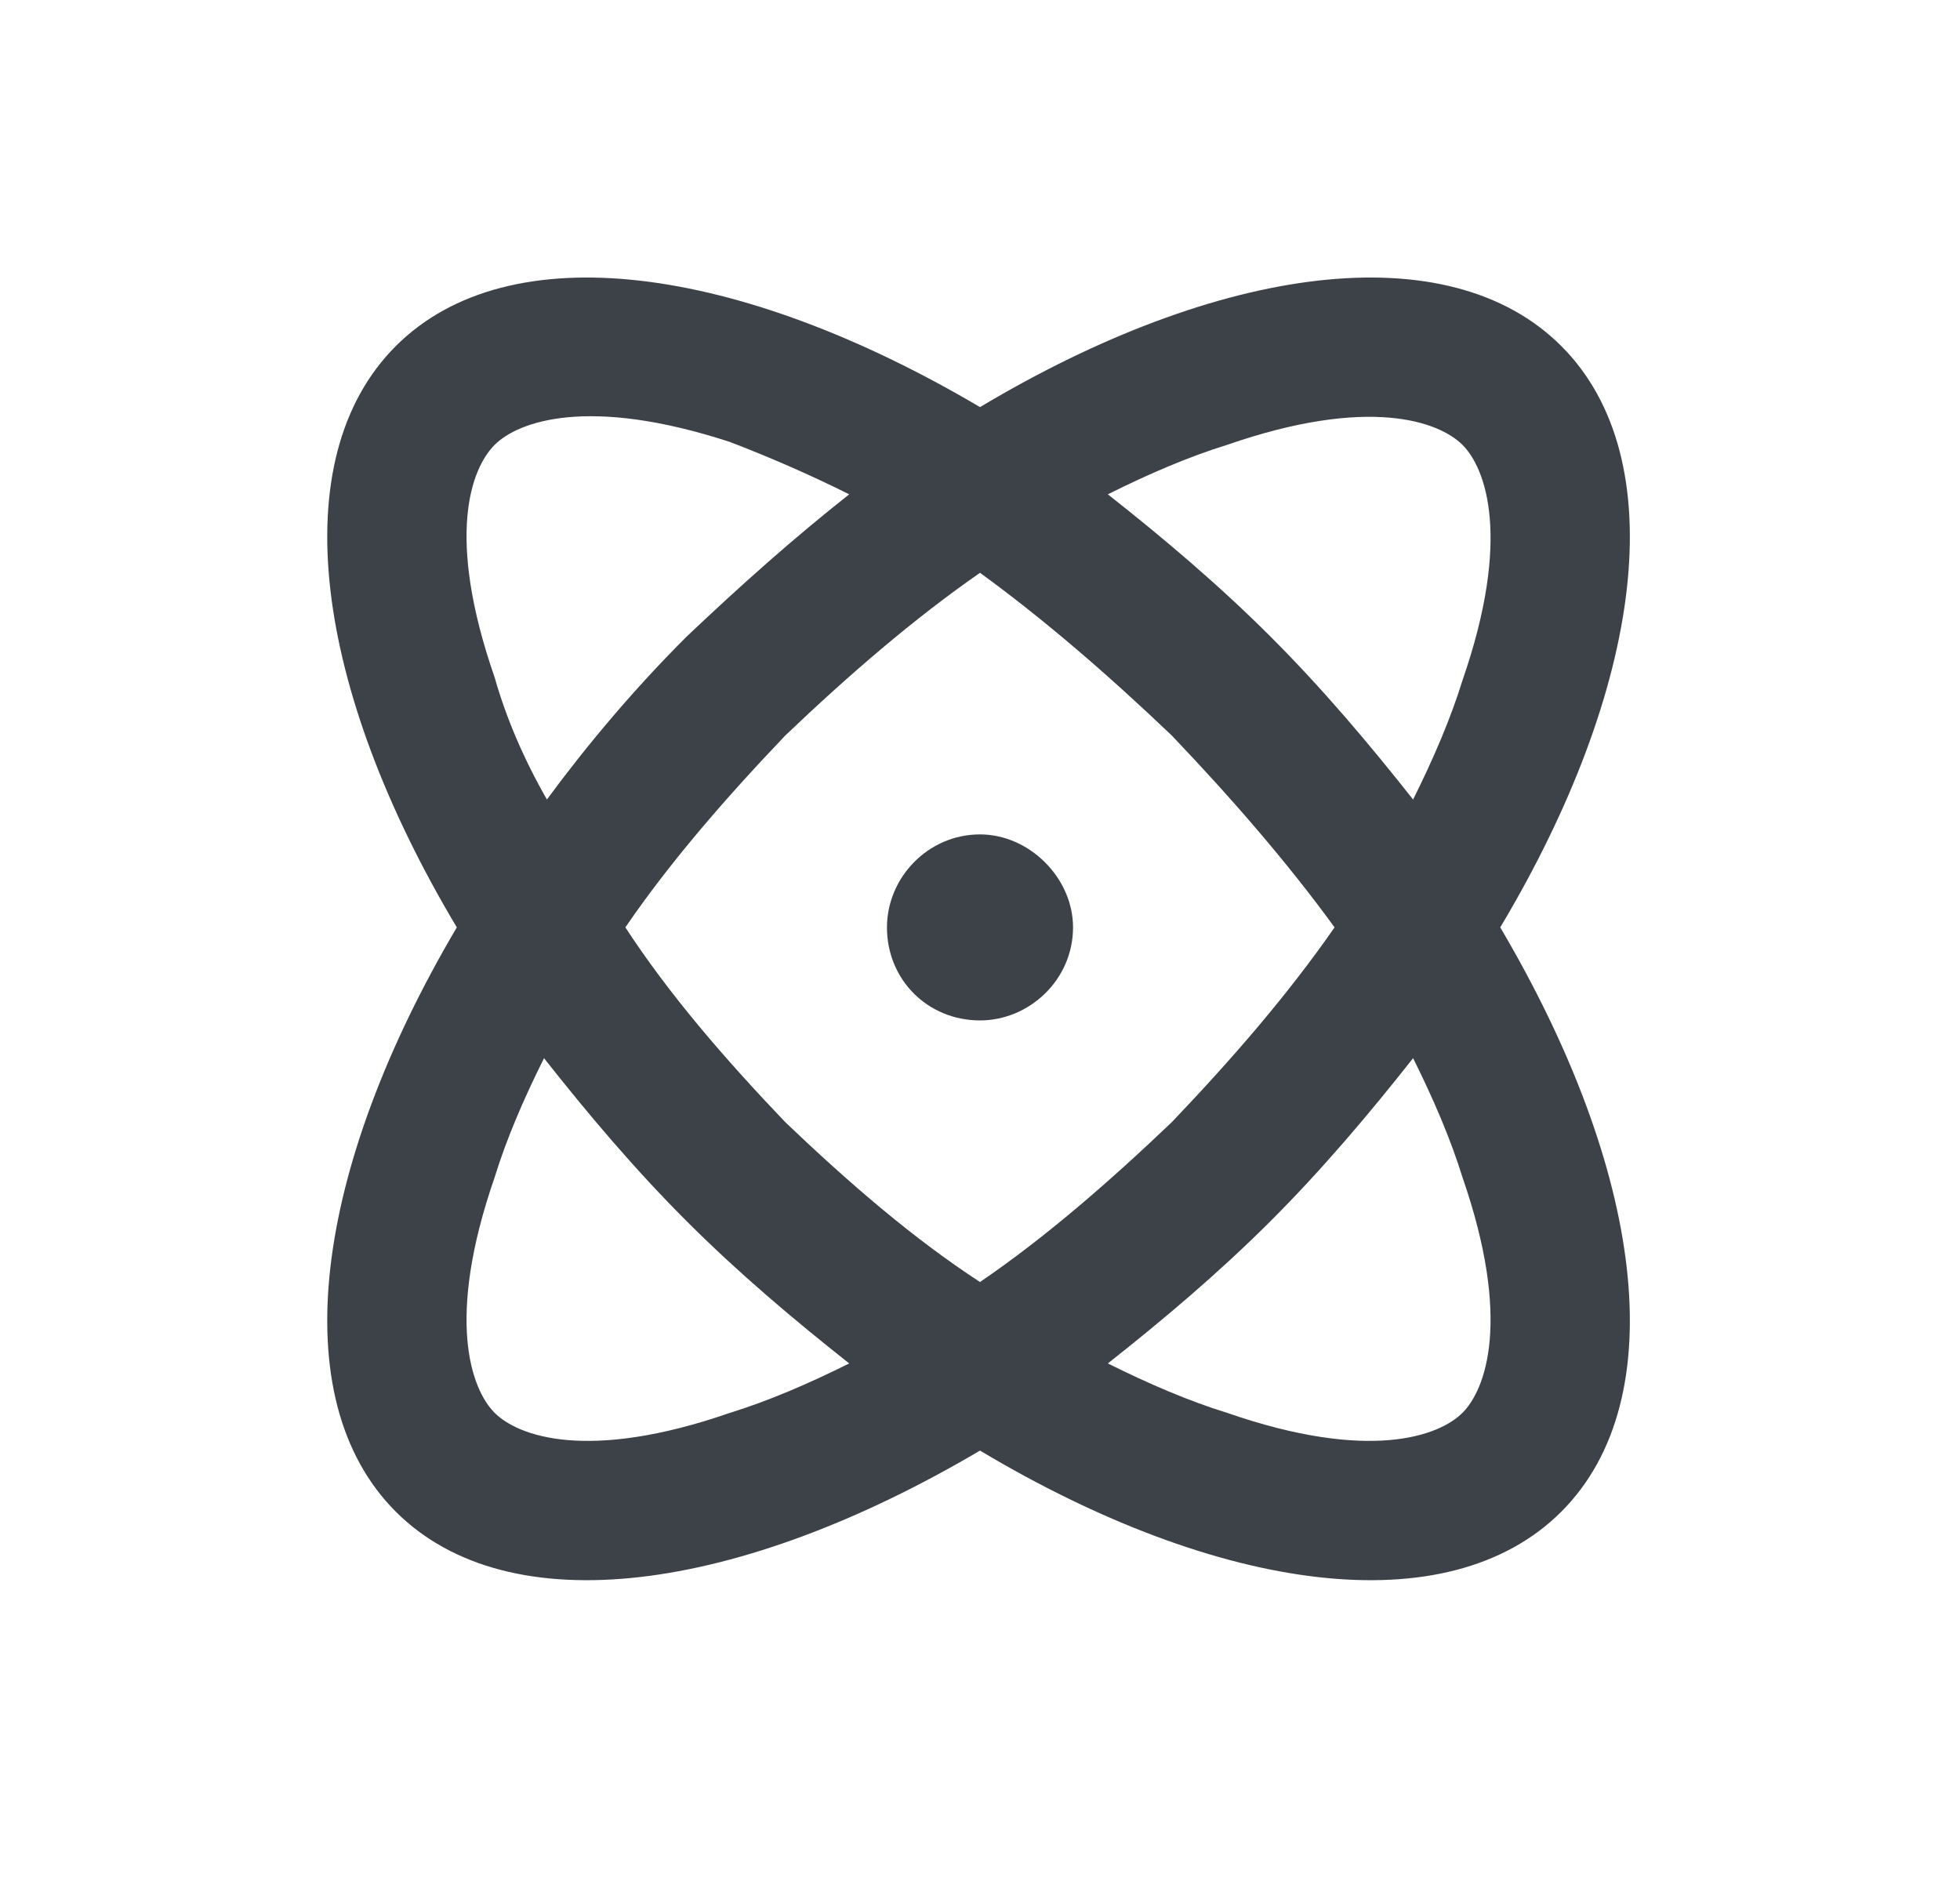
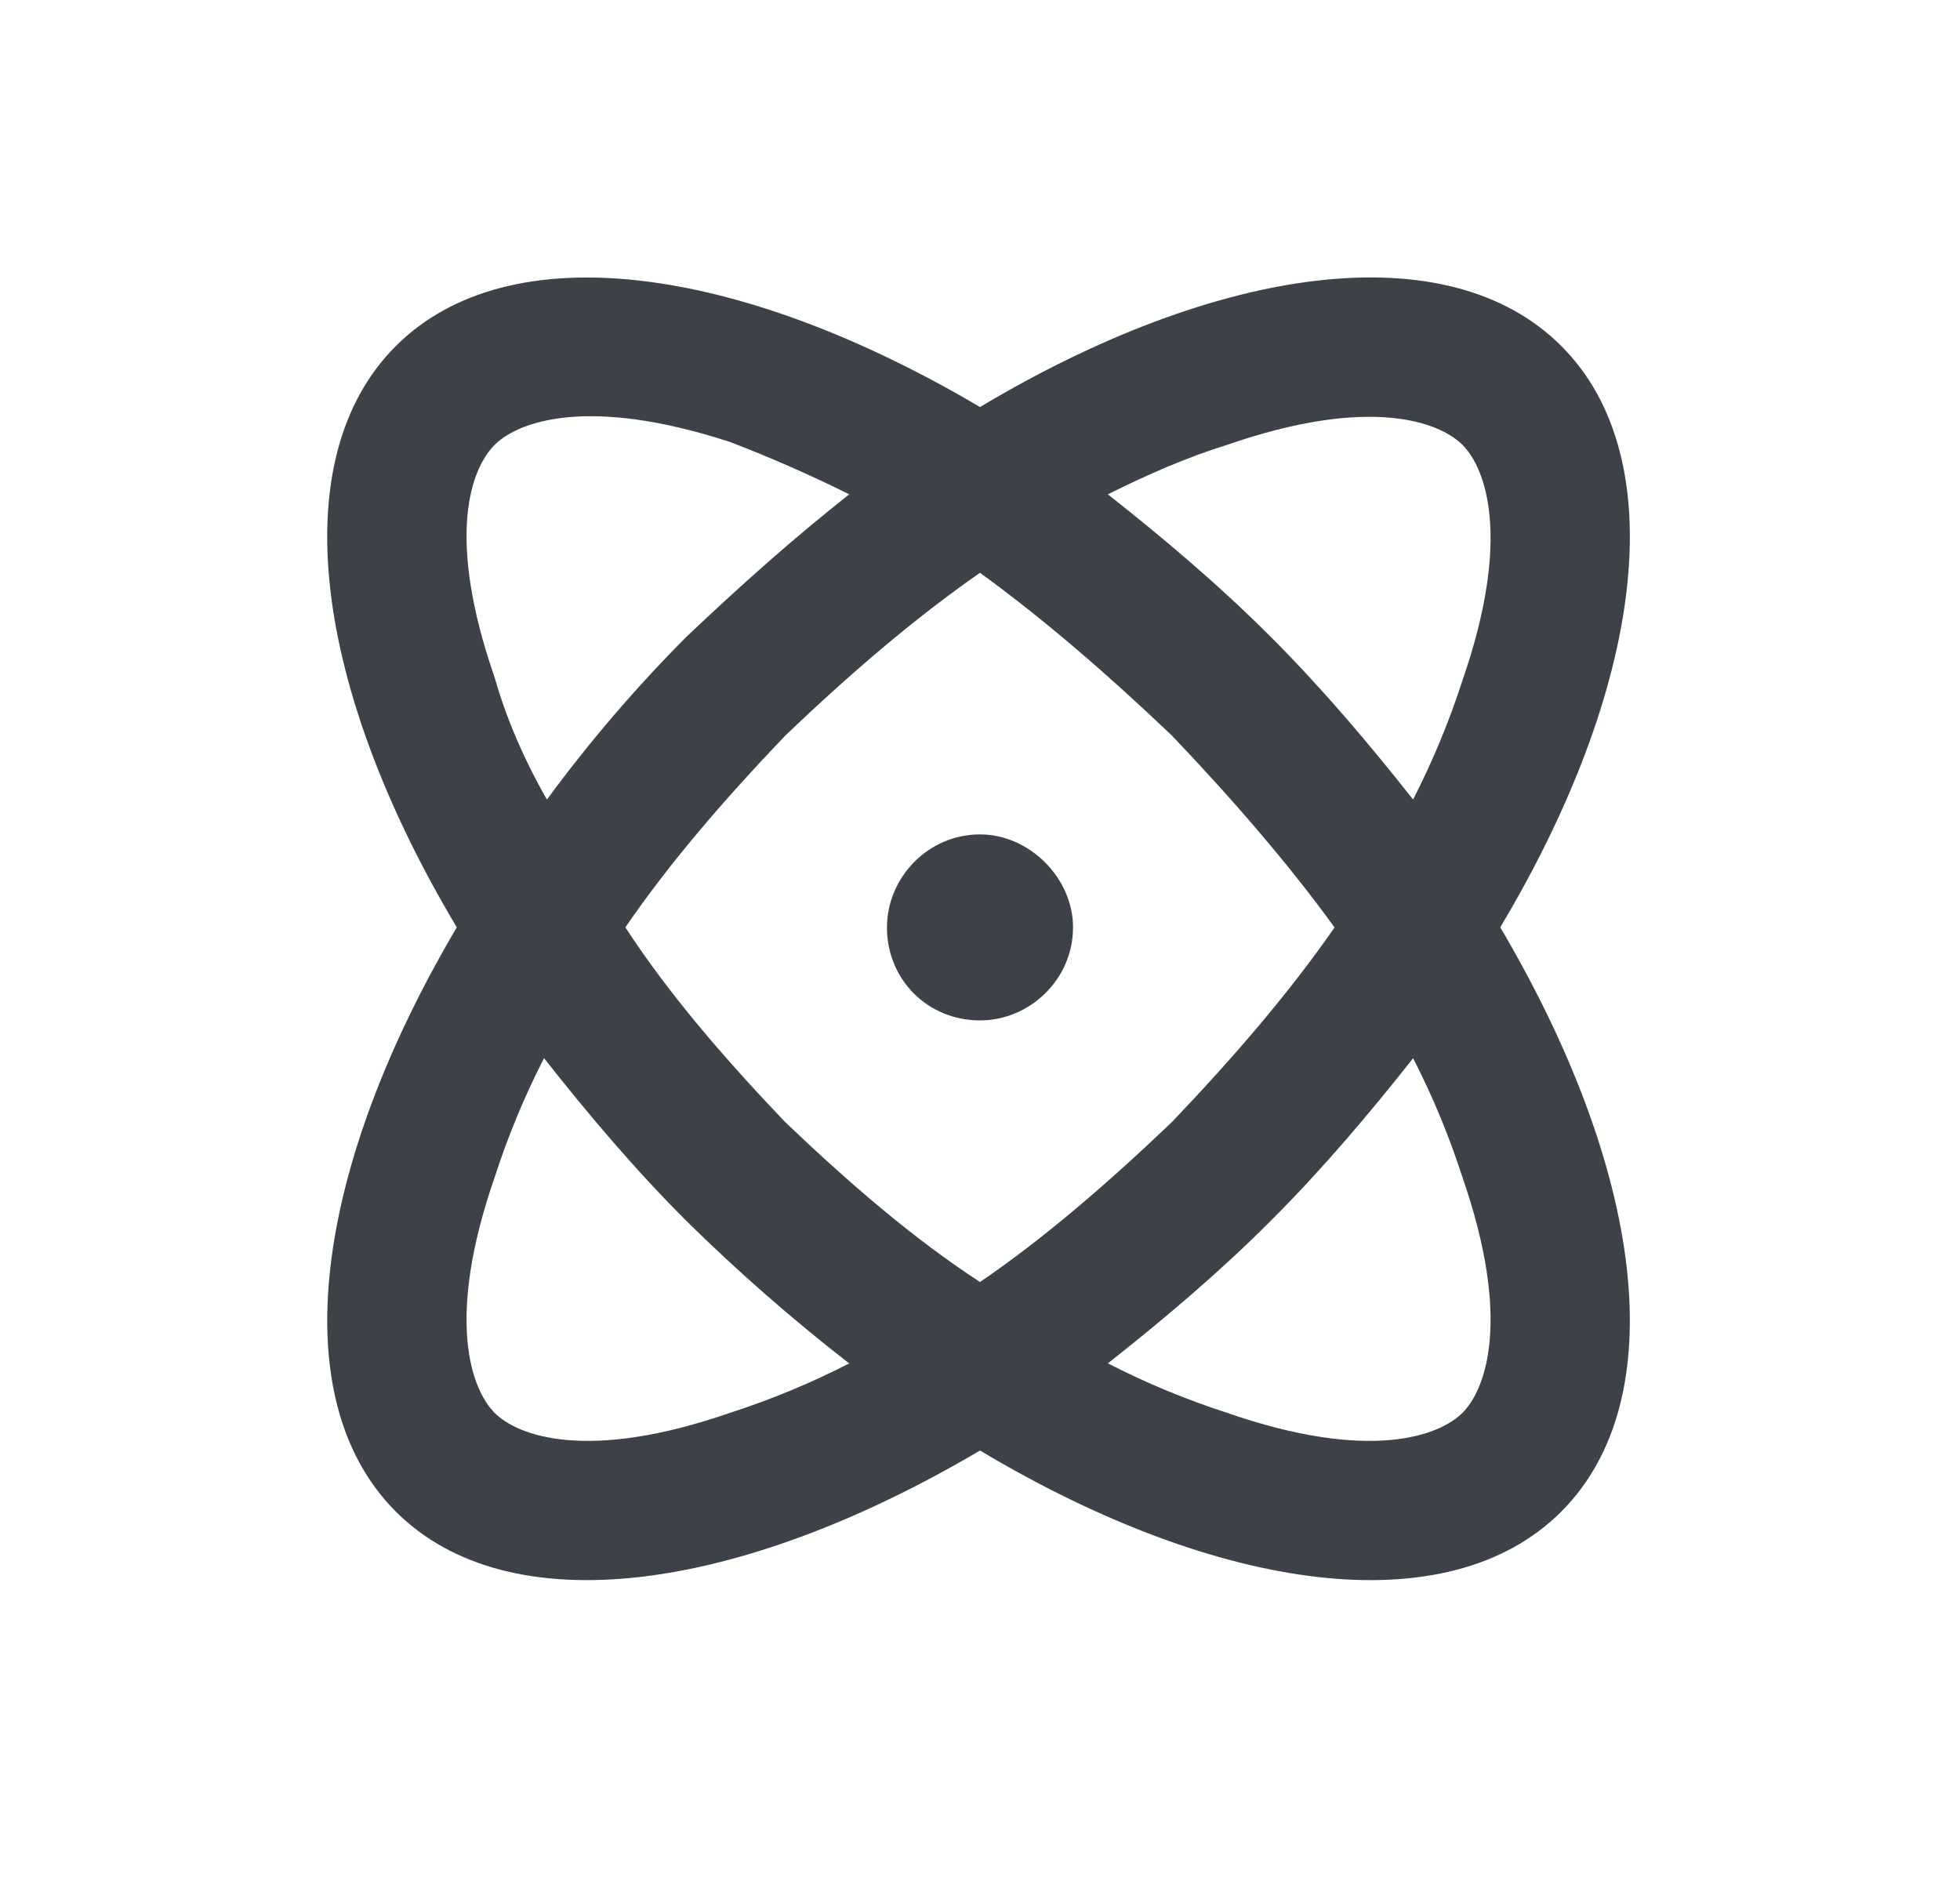
- <svg xmlns="http://www.w3.org/2000/svg" width="30" viewBox="0 0 30 29" fill="none" class="text-icon__icon" height="29">
-   <path d="M7.571 21.624C7.926 21.98 8.994 22.38 11.174 21.624C11.752 21.446 12.375 21.179 12.998 20.868C12.153 20.2 11.307 19.488 10.507 18.688C9.706 17.887 8.994 17.042 8.327 16.196C8.015 16.819 7.748 17.442 7.571 18.02C6.814 20.2 7.215 21.268 7.571 21.624ZM6.992 14.194C4.812 10.546 4.323 7.032 6.058 5.297C7.793 3.562 11.307 4.051 15 6.231C18.648 4.051 22.163 3.562 23.898 5.297C25.633 7.032 25.143 10.546 22.963 14.194C25.143 17.887 25.633 21.401 23.898 23.137C22.163 24.872 18.648 24.382 15 22.202C11.307 24.382 7.793 24.872 6.058 23.137C4.323 21.401 4.812 17.887 6.992 14.194ZM8.371 12.237C8.994 11.392 9.706 10.546 10.507 9.746C11.352 8.945 12.153 8.233 12.998 7.566C12.375 7.254 11.752 6.987 11.174 6.765C8.994 6.053 7.926 6.454 7.571 6.809C7.215 7.165 6.814 8.189 7.571 10.368C7.748 10.991 8.015 11.614 8.371 12.237ZM15 8.767C13.977 9.479 12.998 10.324 12.019 11.258C11.085 12.237 10.24 13.216 9.572 14.194C10.24 15.218 11.085 16.196 12.019 17.175C12.998 18.109 13.977 18.955 15 19.622C15.979 18.955 16.957 18.109 17.936 17.175C18.87 16.196 19.716 15.218 20.427 14.194C19.716 13.216 18.87 12.237 17.936 11.258C16.957 10.324 15.979 9.479 15 8.767ZM21.629 12.237C21.94 11.614 22.207 10.991 22.385 10.413C23.141 8.233 22.741 7.165 22.385 6.809C22.029 6.454 20.961 6.053 18.781 6.809C18.203 6.987 17.58 7.254 16.957 7.566C17.803 8.233 18.648 8.945 19.449 9.746C20.25 10.546 20.961 11.392 21.629 12.237ZM21.629 16.196C20.961 17.042 20.25 17.887 19.449 18.688C18.648 19.488 17.803 20.2 16.957 20.868C17.58 21.179 18.203 21.446 18.781 21.624C20.961 22.38 22.029 21.98 22.385 21.624C22.741 21.268 23.141 20.2 22.385 18.02C22.207 17.442 21.94 16.819 21.629 16.196ZM13.576 14.194C13.576 13.438 14.199 12.771 15 12.771C15.756 12.771 16.424 13.438 16.424 14.194C16.424 14.995 15.756 15.618 15 15.618C14.199 15.618 13.576 14.995 13.576 14.194Z" fill="#3D4148" />
+ <svg xmlns="http://www.w3.org/2000/svg" width="30" fill="none" class="text-icon__icon" height="29">
+   <path d="M7.57 21.624c.356.356 1.424.756 3.604 0a12.24 12.24 0 0 0 1.824-.756 28.182 28.182 0 0 1-2.491-2.18c-.801-.801-1.513-1.646-2.18-2.492a12.233 12.233 0 0 0-.756 1.824c-.757 2.18-.356 3.248 0 3.604Zm-.578-7.43c-2.18-3.648-2.67-7.162-.934-8.897C7.793 3.562 11.308 4.05 15 6.23c3.648-2.18 7.163-2.67 8.898-.934 1.735 1.735 1.245 5.25-.935 8.897 2.18 3.693 2.67 7.207.934 8.943-1.734 1.735-5.249 1.245-8.897-.935-3.693 2.18-7.207 2.67-8.942.934-1.735-1.735-1.246-5.25.934-8.942Zm1.38-1.957a21.895 21.895 0 0 1 2.135-2.491c.845-.801 1.646-1.513 2.491-2.18a20.784 20.784 0 0 0-1.824-.801c-2.18-.712-3.248-.311-3.603.044-.356.356-.757 1.38 0 3.56.177.622.444 1.245.8 1.868ZM15 8.767c-1.023.712-2.002 1.557-2.98 2.491-.935.979-1.78 1.958-2.448 2.936.668 1.024 1.513 2.002 2.447 2.981.979.934 1.958 1.78 2.981 2.447.979-.667 1.957-1.513 2.936-2.447.934-.979 1.78-1.957 2.491-2.98-.711-.98-1.557-1.958-2.49-2.937-.98-.934-1.958-1.78-2.937-2.491Zm6.629 3.47a12.25 12.25 0 0 0 .756-1.824c.756-2.18.356-3.248 0-3.604-.356-.355-1.424-.756-3.604 0-.578.178-1.2.445-1.824.757.846.667 1.691 1.379 2.492 2.18.8.8 1.512 1.646 2.18 2.491Zm0 3.96c-.668.845-1.38 1.69-2.18 2.49-.801.801-1.646 1.513-2.492 2.18a12.25 12.25 0 0 0 1.824.757c2.18.756 3.248.356 3.604 0 .356-.356.756-1.424 0-3.604a12.24 12.24 0 0 0-.756-1.824Zm-8.053-2.003c0-.756.623-1.423 1.424-1.423.756 0 1.424.667 1.424 1.423 0 .801-.668 1.424-1.424 1.424-.8 0-1.424-.623-1.424-1.424Z" fill="#3D4148" />
</svg>
